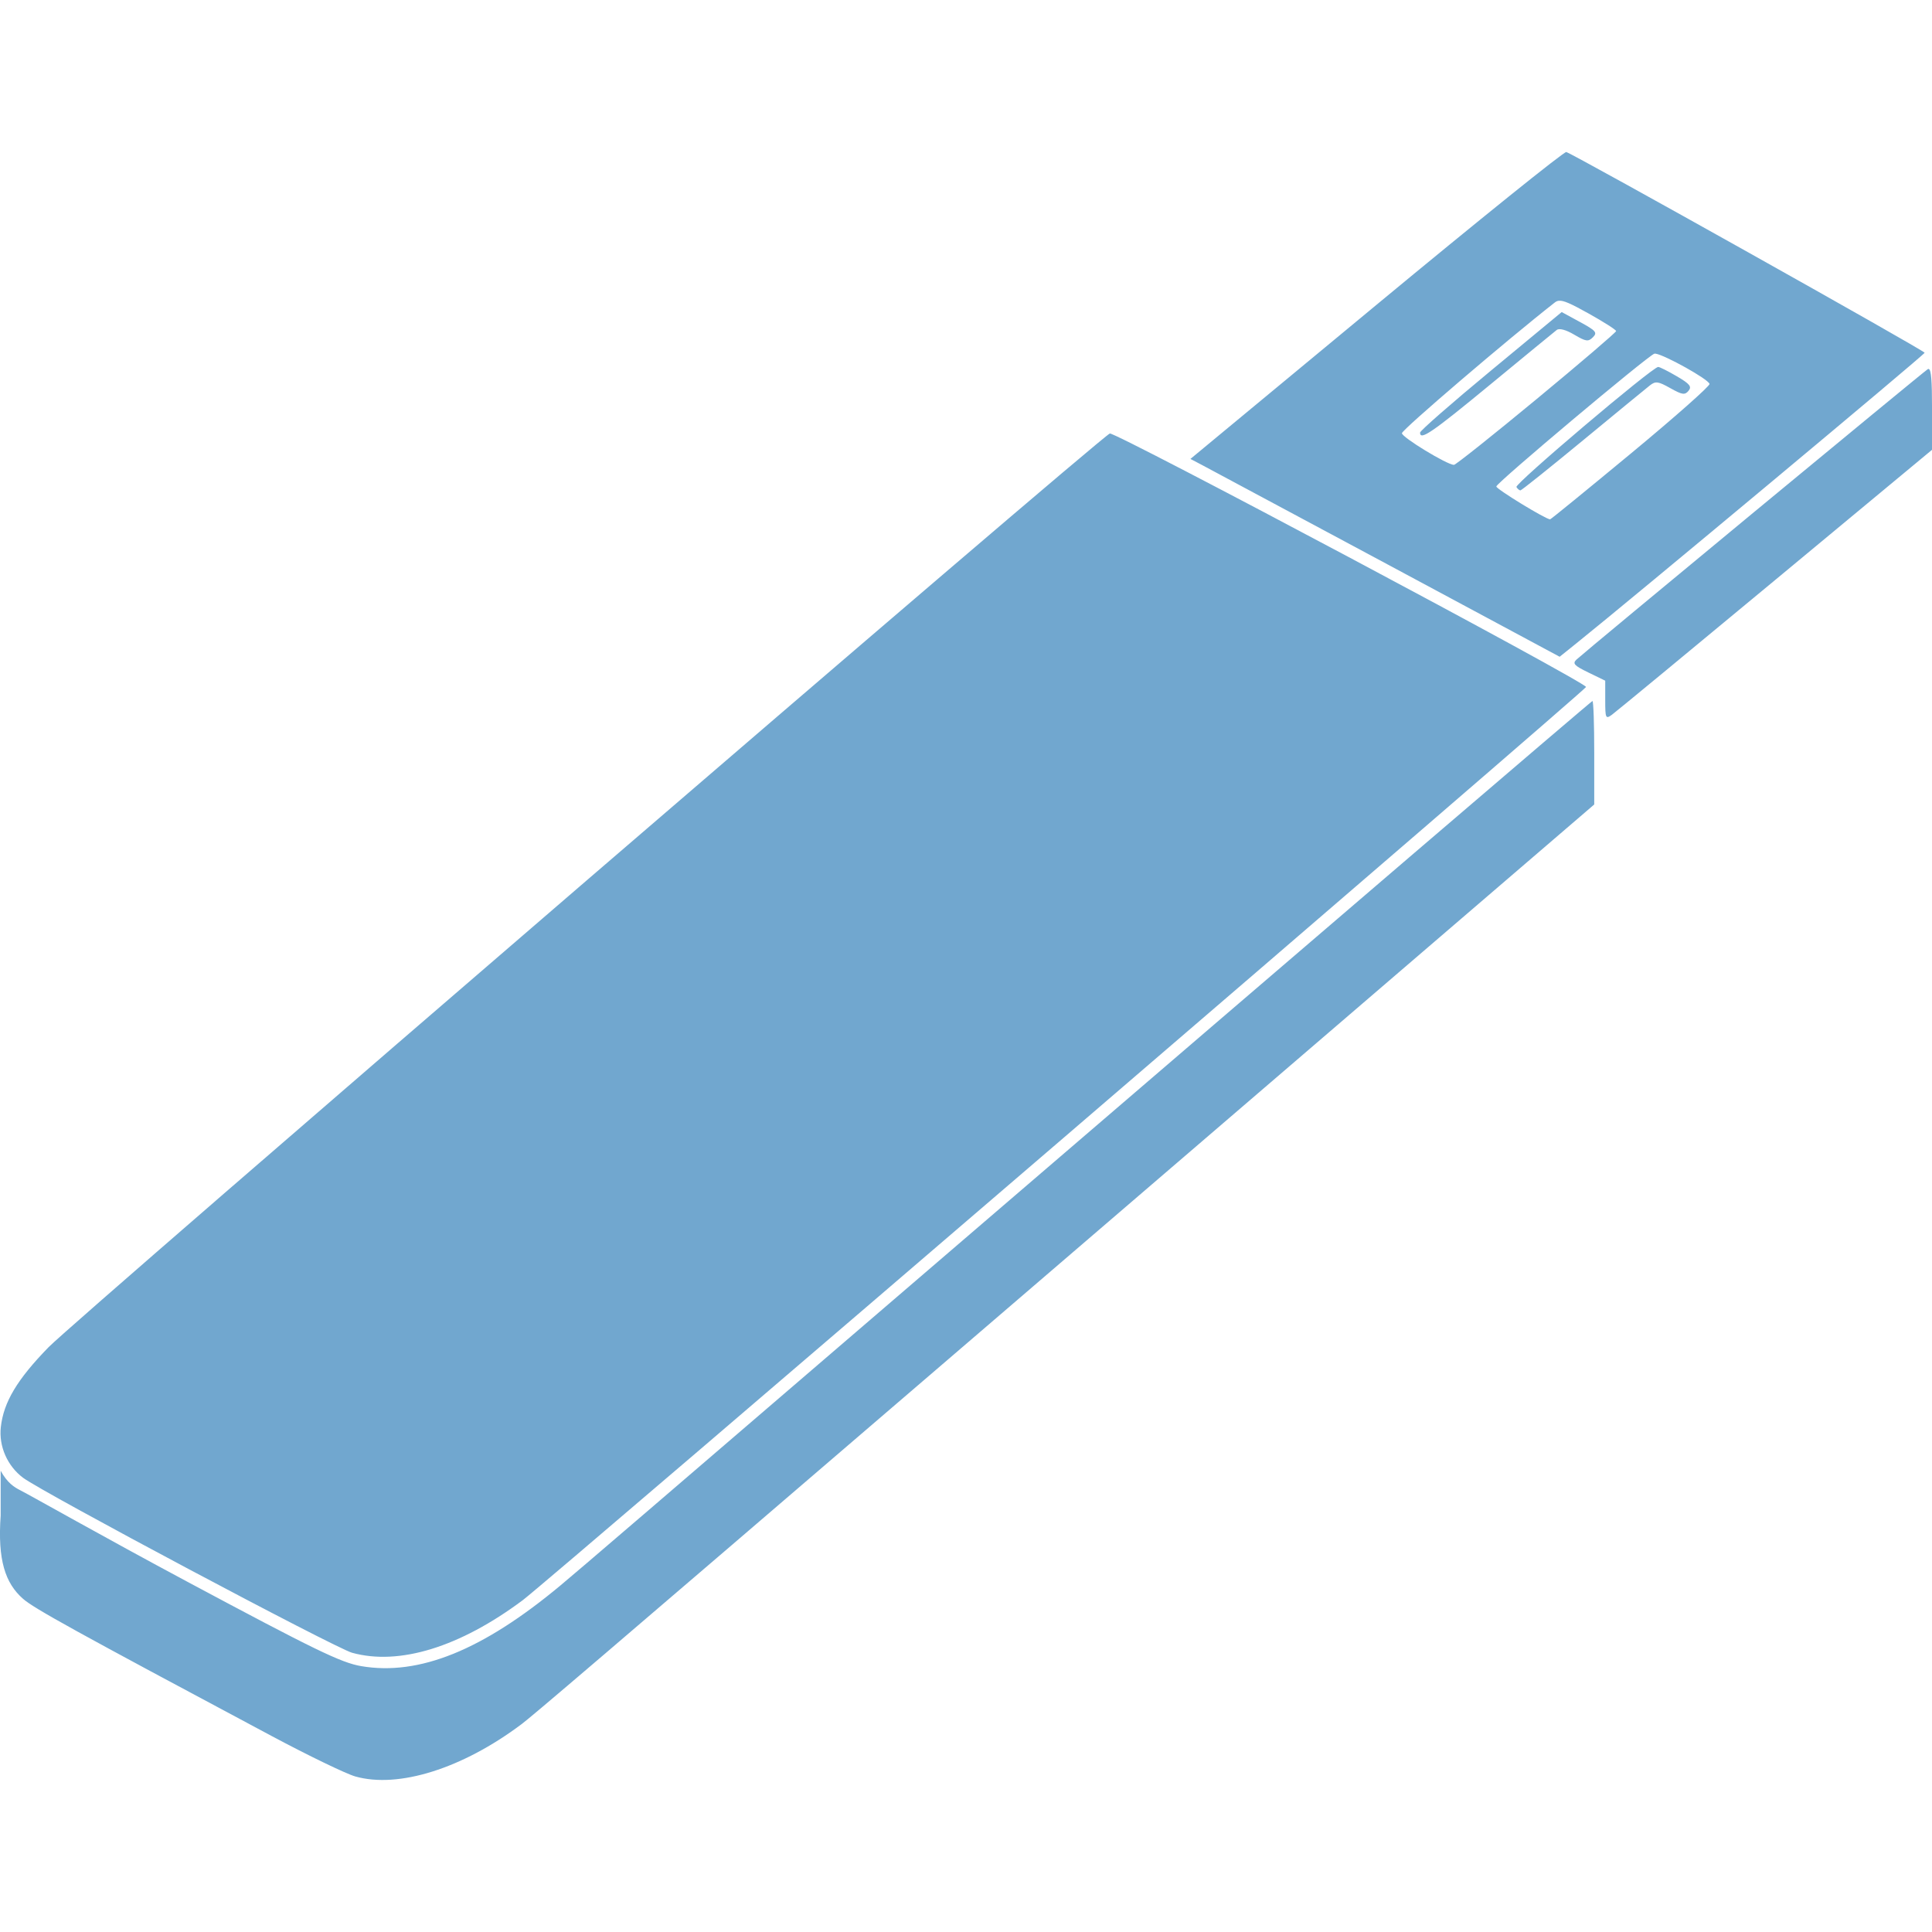
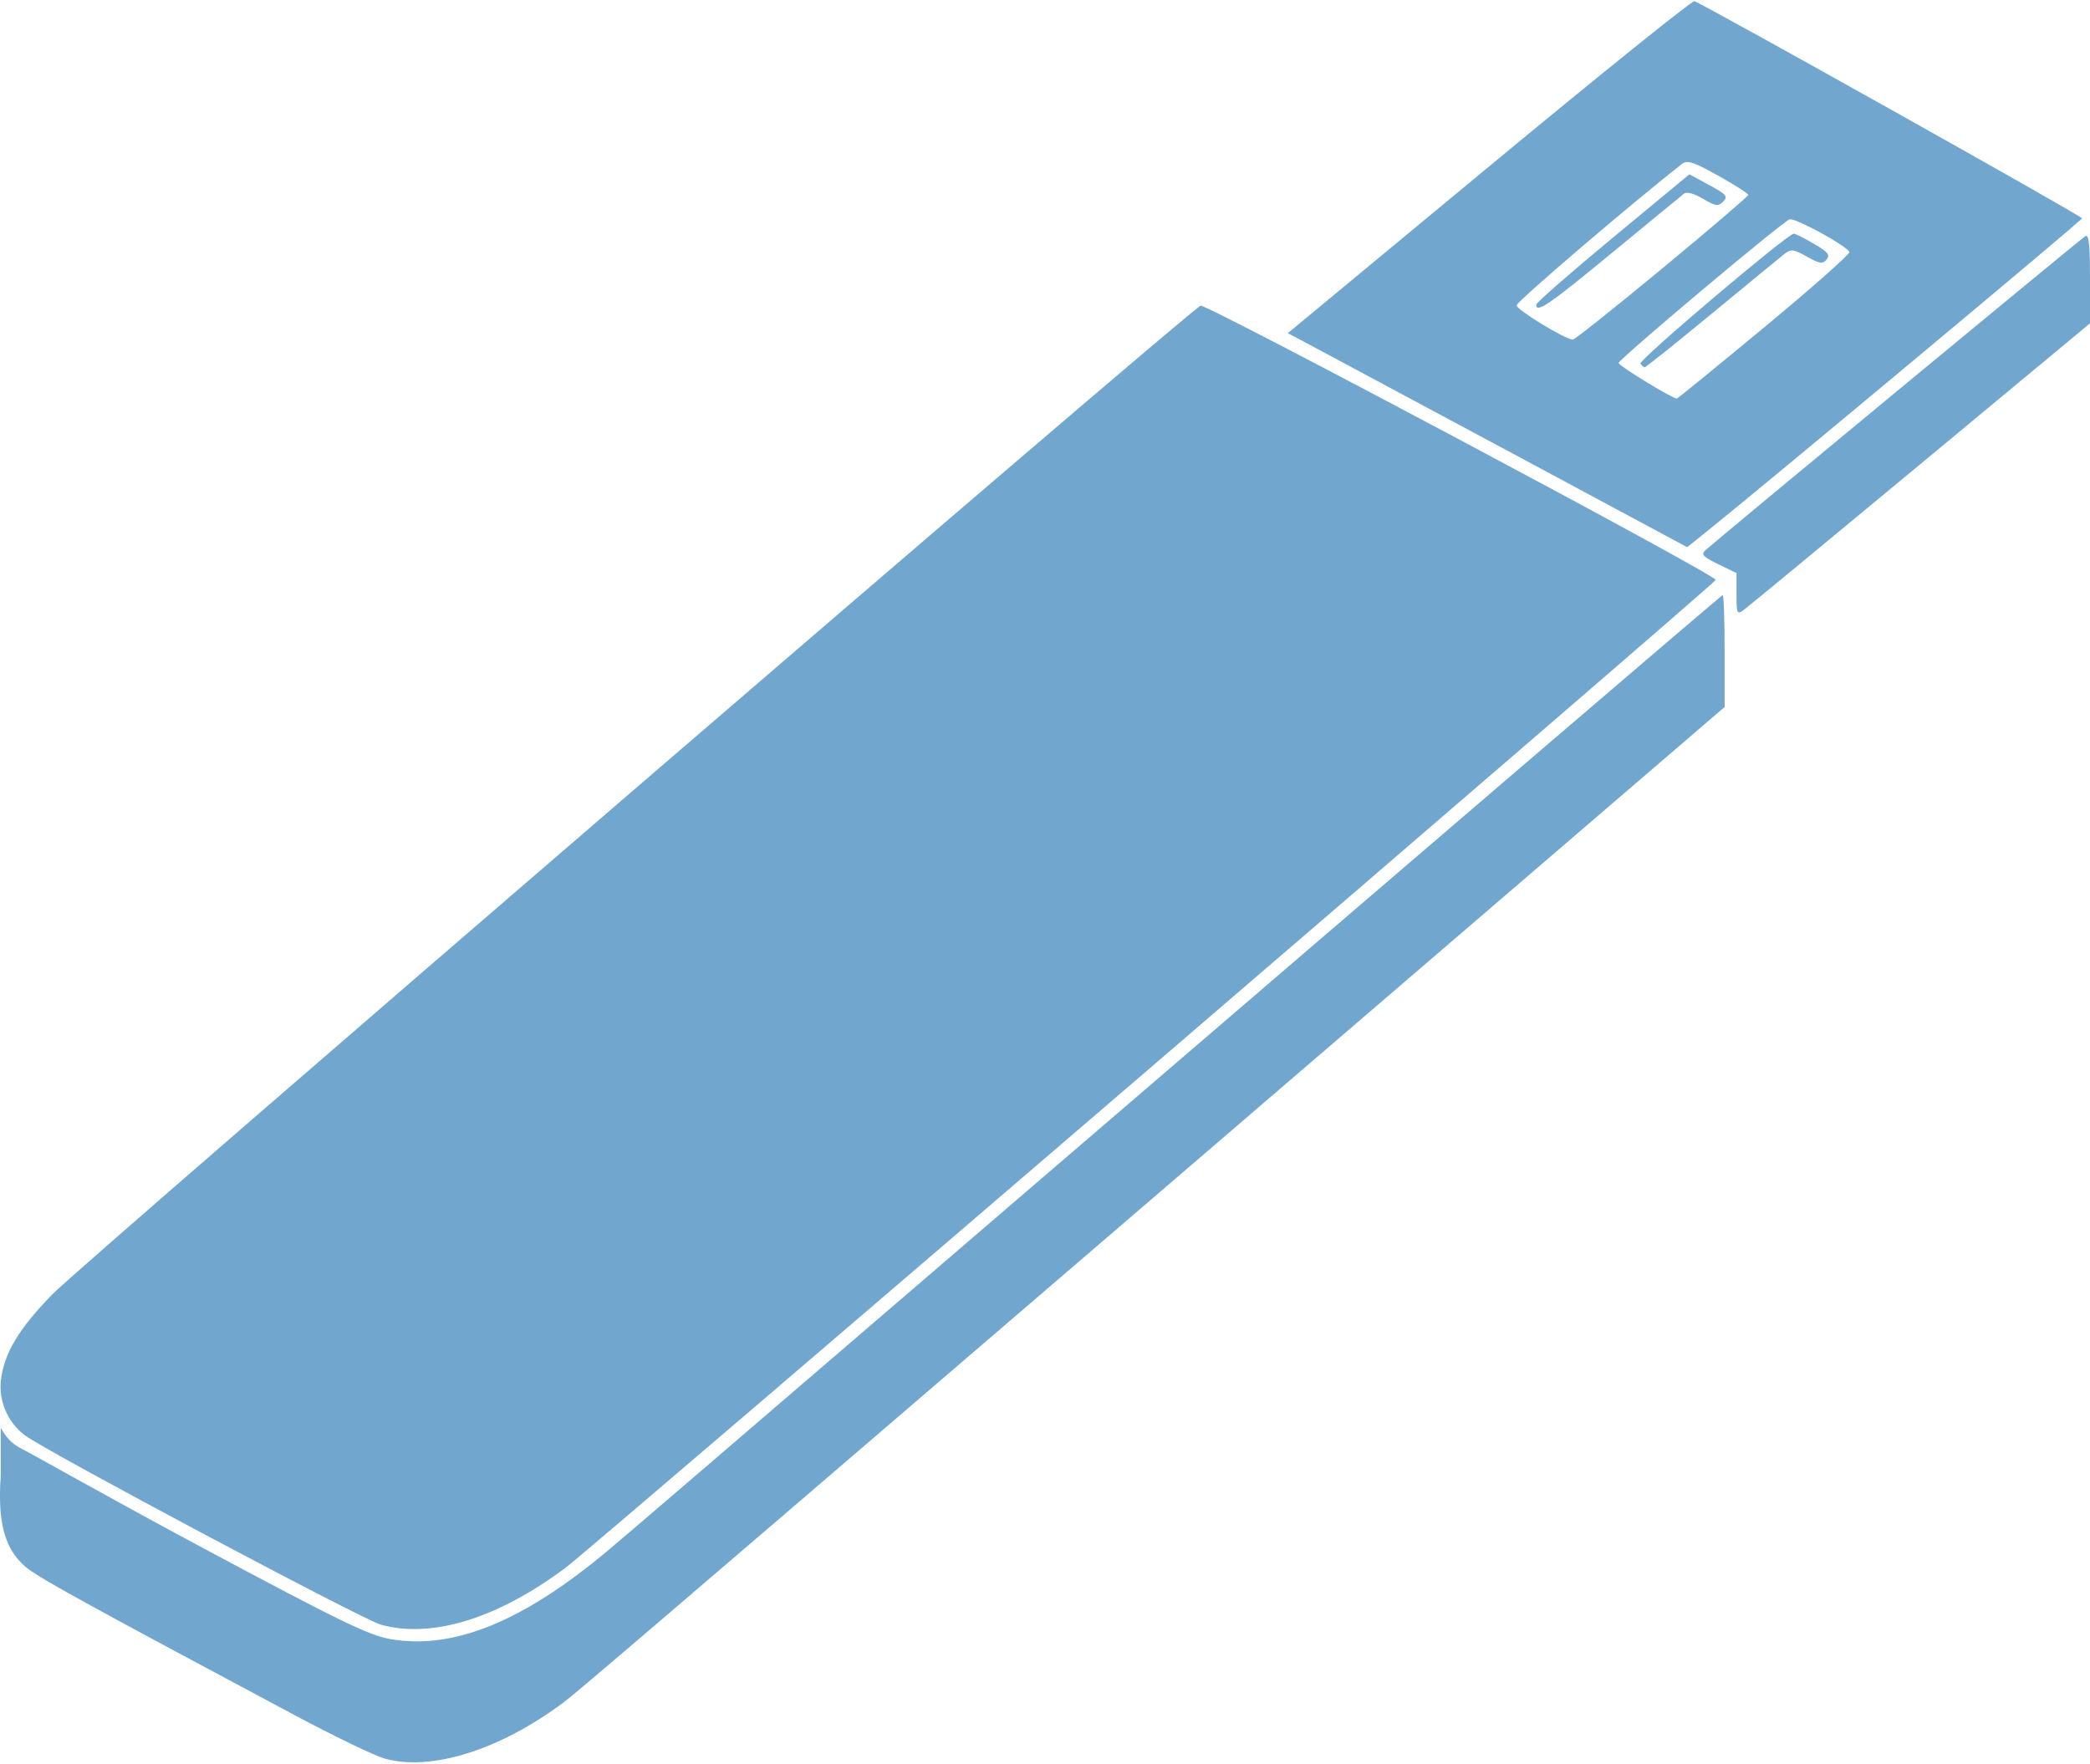
- <svg xmlns="http://www.w3.org/2000/svg" version="1.1" width="512" height="512" viewBox="0 0 256 215.71">
+ <svg xmlns="http://www.w3.org/2000/svg" version="1.1" width="256" height="216" viewBox="0 0 256 215.71">
  <path d="m207.54 5.5918e-4c-0.291-0.083-11.616 9.034-25.166 20.258l-24.636 20.407 1.621 0.852c0.892 0.468 11.901 6.364 24.463 13.104l22.84 12.257 2.193-1.761c7.475-5.995 46.182-38.287 46.171-38.521 0-0.284-46.487-26.313-47.487-26.596zm-0.985 19.706c0.621-0.066 1.607 0.388 3.912 1.672 2.022 1.126 3.677 2.182 3.677 2.346 0 0.164-4.746 4.224-10.547 9.021-5.802 4.797-10.728 8.72-10.946 8.709-0.944-0.034-6.885-3.652-6.888-4.196-3e-3 -0.453 13.937-12.374 20.258-17.324 0.163-0.126 0.329-0.206 0.534-0.228zm0.378 1.497-9.383 7.766c-5.161 4.271-9.385 7.964-9.385 8.207 0 1.085 1.554 0.023 9.303-6.367 4.542-3.745 8.505-6.999 8.806-7.232 0.34-0.262 1.222-0.026 2.32 0.623 1.555 0.918 1.859 0.959 2.477 0.342 0.618-0.618 0.408-0.866-1.717-2.022zm12.457 5.517c1.227 0.191 6.909 3.332 7.132 4.003 0.087 0.256-4.6 4.403-10.412 9.214-5.812 4.811-10.634 8.747-10.716 8.735-0.65-0.05-7.125-4.011-7.125-4.358 0-0.457 19.936-17.208 20.937-17.593 0.038-0.011 0.102-0.011 0.185 0zm0.329 1.756c-0.756 0-19.044 15.493-18.784 15.914 0.151 0.245 0.389 0.444 0.528 0.444 0.14 0 3.862-2.977 8.272-6.615 4.41-3.639 8.407-6.921 8.882-7.294 0.755-0.592 1.094-0.546 2.708 0.361 1.575 0.885 1.929 0.936 2.413 0.353 0.462-0.557 0.178-0.912-1.548-1.923-1.164-0.682-2.275-1.24-2.471-1.24zm35.862 0.273c-0.045-0.019-0.091-0.011-0.144 0.023-0.588 0.364-45.347 37.365-46.537 38.472-0.568 0.528-0.321 0.801 1.563 1.717l2.238 1.087v2.579c0 2.399 0.06 2.532 0.872 1.947 0.479-0.346 10.222-8.388 21.651-17.872l20.779-17.245v-5.518c0-3.594-0.11-5.053-0.421-5.187zm-108.53 8.551c-1.312 0.504-136.86 117.22-140.62 121.07-4.16 4.271-5.947 7.259-6.321 10.574-0.287 2.545 0.866 5.17 2.954 6.728 2.659 1.985 41.357 22.565 43.592 23.183 6.242 1.726 14.291-0.754 22.614-6.97 3.338-2.493 140.7-120.46 140.89-121 0.193-0.533-62.422-33.859-63.114-33.593zm63.959 35.44c-0.132 0-36.991 31.569-81.909 70.153-44.918 38.585-52.156 44.806-54.835 47.038-10.305 8.589-18.744 12.006-26.408 10.694-2.662-0.456-6.141-2.145-23.113-11.224-10.987-5.878-20.804-11.447-22.006-12.051-0.883-0.444-1.766-1.003-2.649-2.613v5.922c-0.424 5.899 0.606 8.977 2.956 11.04 1.473 1.293 6.769 4.216 32.974 18.2 4.865 2.596 9.845 5.003 11.066 5.347 5.719 1.612 14.18-1.047 22.004-6.917 1.356-1.017 9.325-7.797 56.458-48.277l85.697-73.6v-6.857c2e-3 -3.771-0.106-6.855-0.238-6.855z" fill="#71a7cf" fill-rule="evenodd" style="paint-order:normal" />
</svg>
